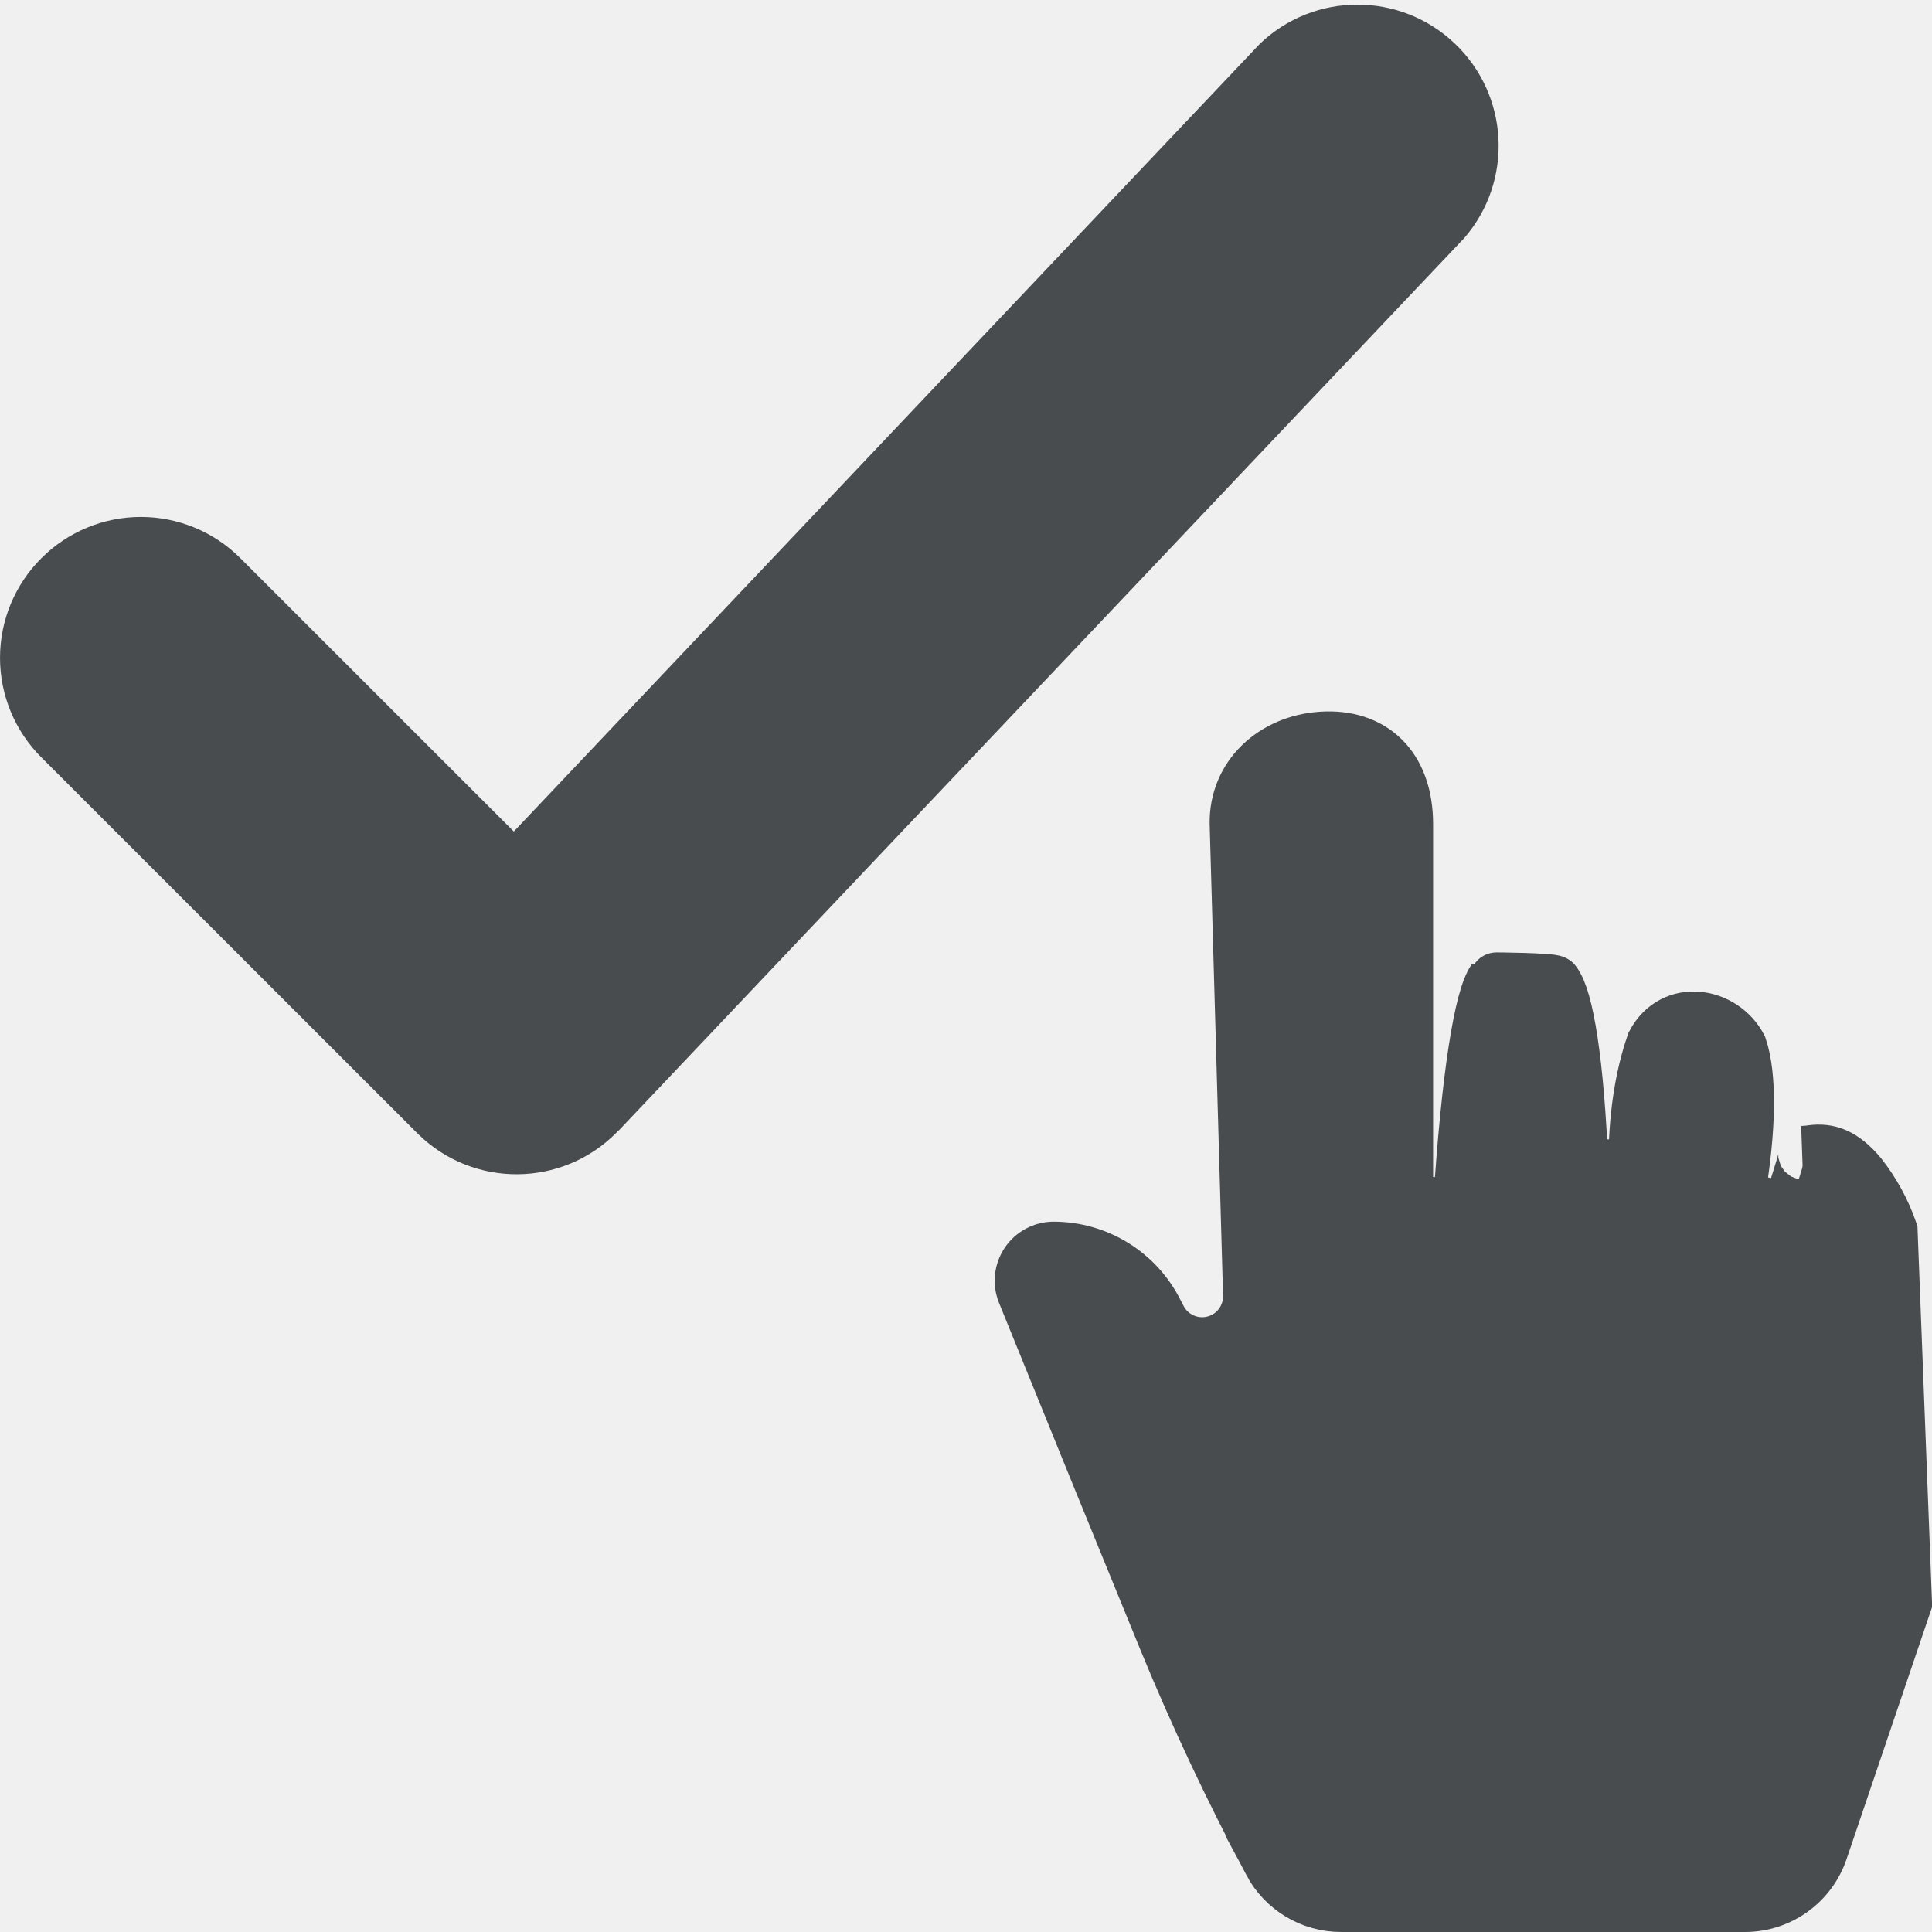
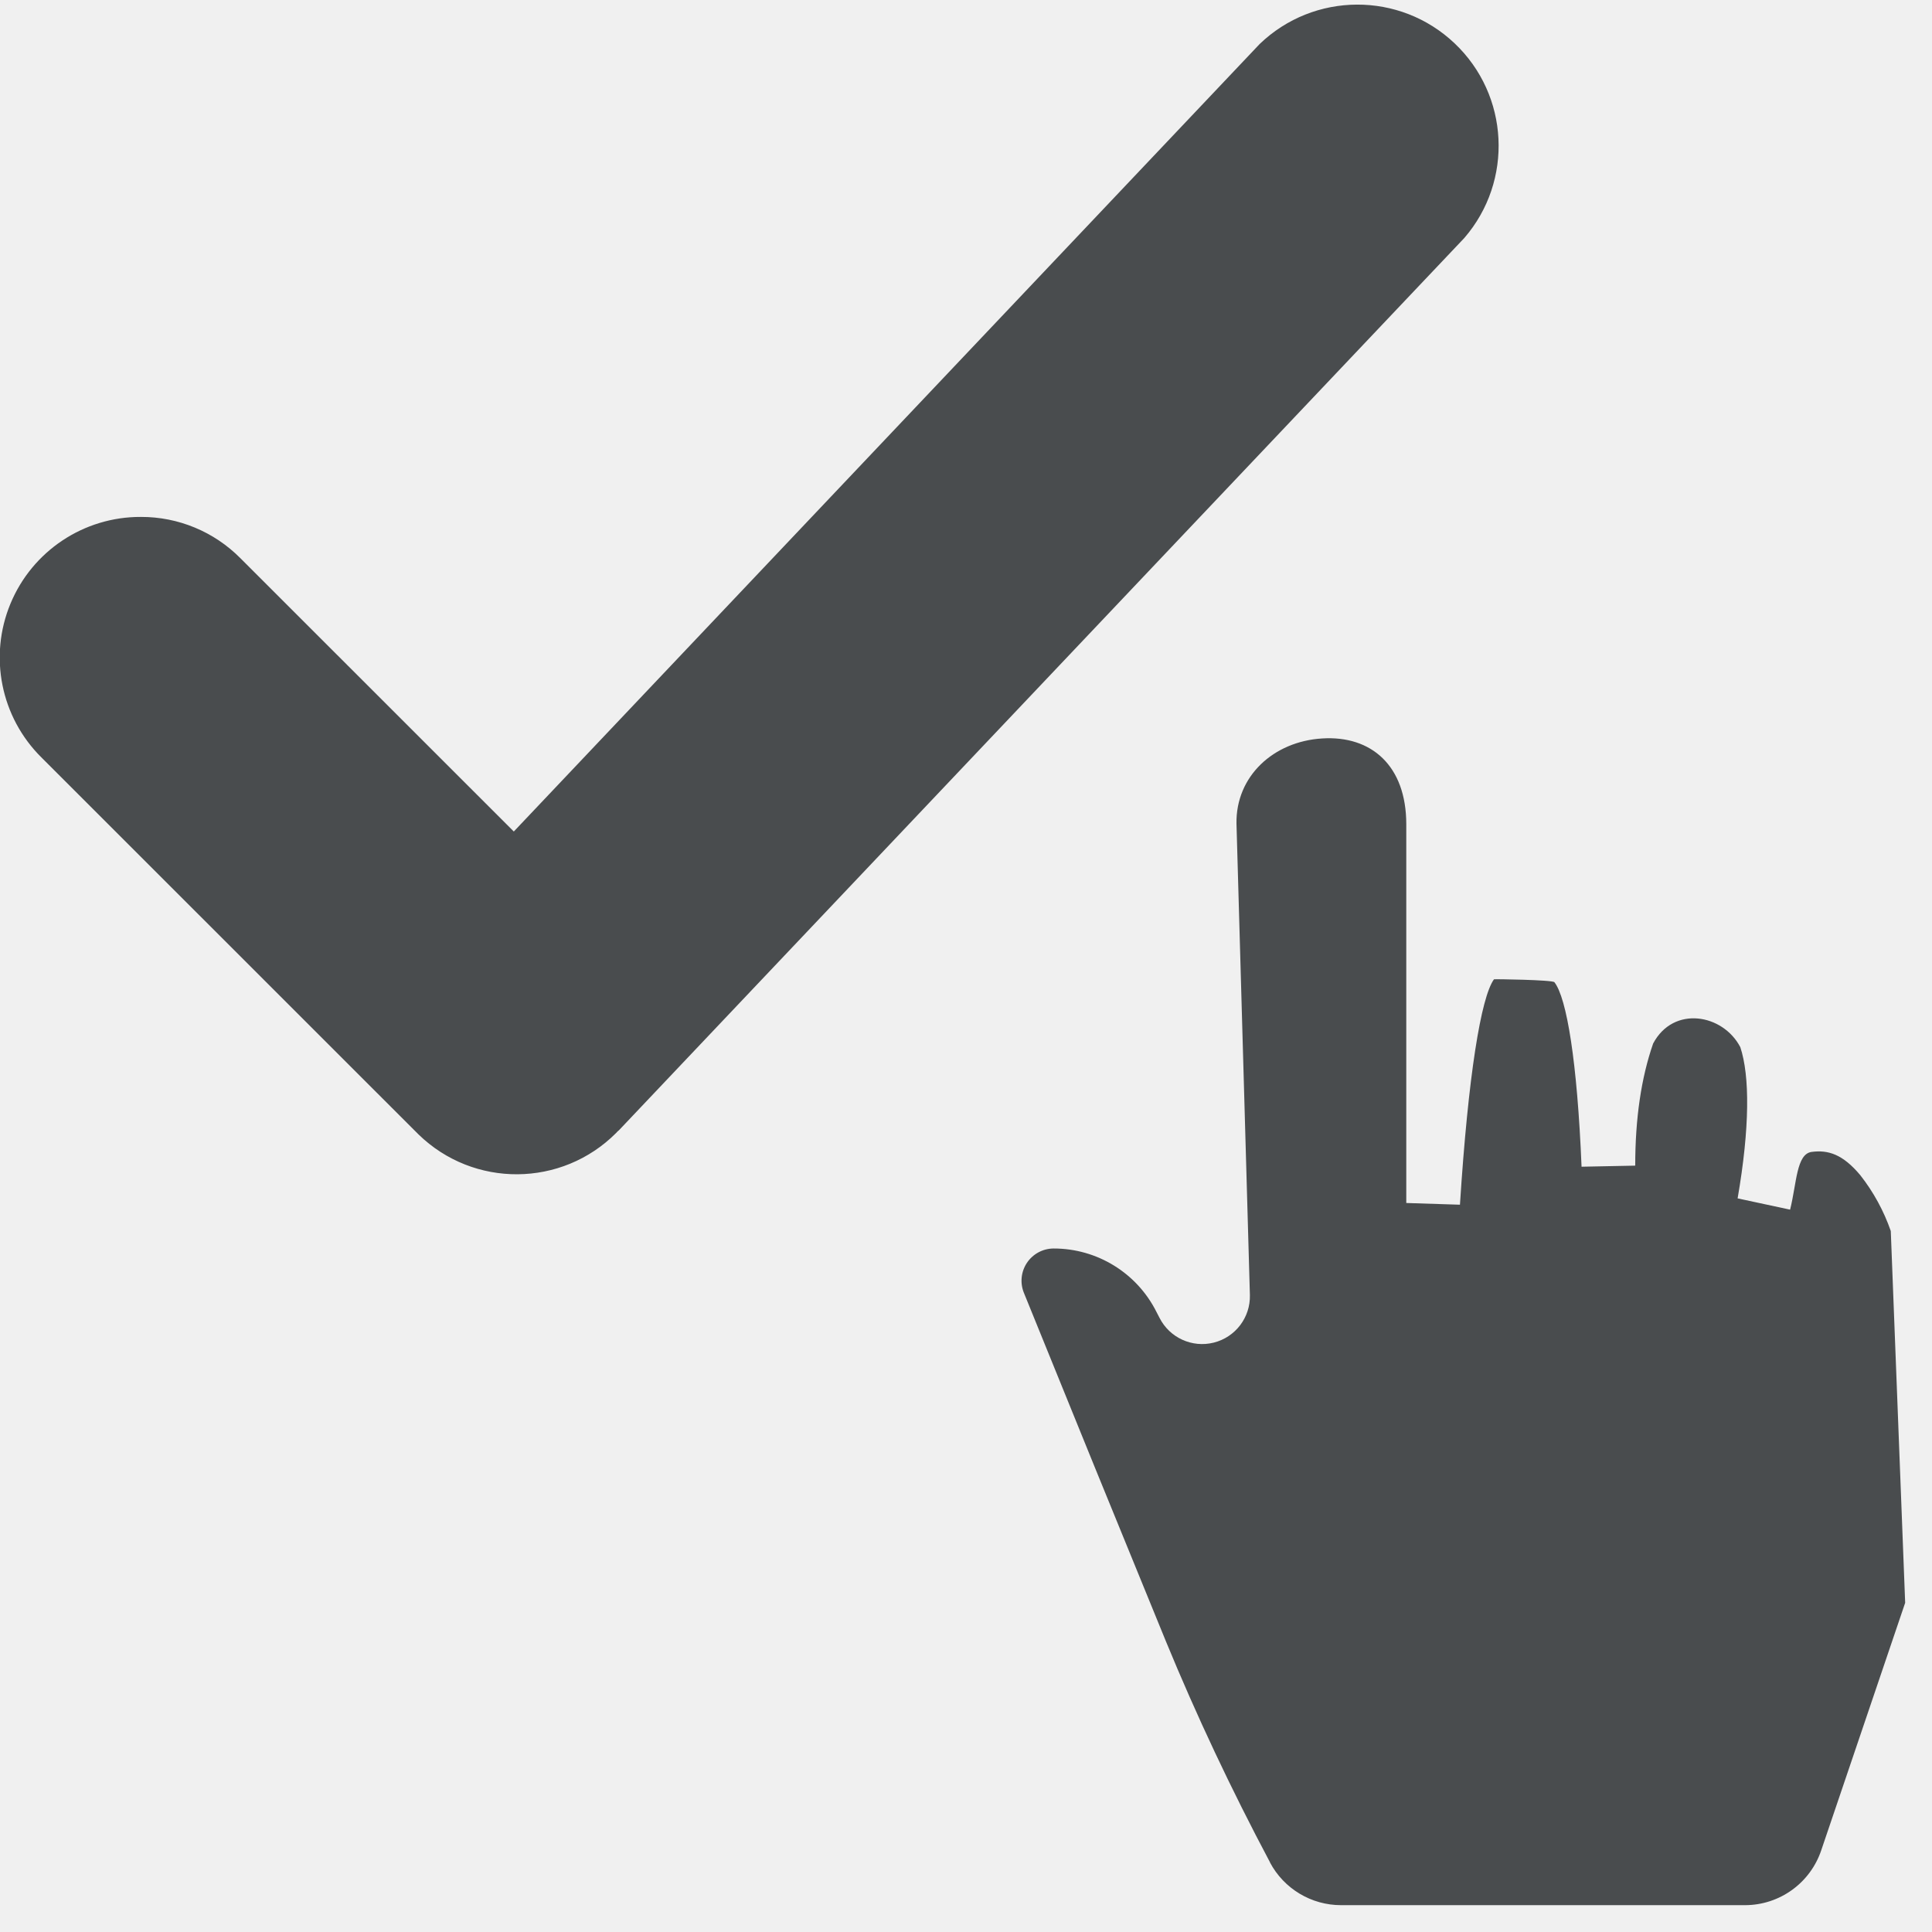
- <svg xmlns="http://www.w3.org/2000/svg" height="18" width="18" viewBox="0 0 18 18">
-   <g fill="#494C4E" fill-rule="evenodd">
-     <path d="M11.832 17.352a.75.75 0 00.663.398h3.763a.75.75 0 00.711-.514l.781-2.303-.134-3.464a1.798 1.798 0 00-.284-.52c-.164-.196-.3-.237-.453-.217-.024.004-.024.004-.08.008.059 0-.034.183-.121.53l-.489-.105c.114-.658.114-1.142.025-1.409-.162-.31-.623-.39-.812-.034-.111.32-.167.7-.167 1.138l-.5.01c-.04-.977-.138-1.573-.253-1.719-.018-.022-.561-.03-.563-.027-.121.167-.24.896-.317 2.1l-.5-.016V7.68c0-.547-.326-.829-.784-.8-.454.028-.805.352-.798.793l.125 4.393a.445.445 0 01-.842.212l-.028-.054a1.074 1.074 0 00-.959-.592.3.3 0 00-.277.412 898.257 898.257 0 001.324 3.249c.284.69.607 1.377.97 2.059z" stroke="#494C4E" stroke-width=".5" />
-     <path d="M11.736.41a1.315 1.315 0 011.907 1.807L5.767 10.53l-.014.012-.012.013a1.31 1.31 0 01-1.843.013l-.017-.017L.385 7.056a1.31 1.31 0 010-1.855 1.31 1.31 0 011.855 0l2.547 2.546L11.736.41z" />
+ <svg xmlns="http://www.w3.org/2000/svg" width="18" height="18" viewBox="0 0 18 18">
+   <g fill="#494c4e" fill-rule="evenodd" clip-path="url(#a)" clip-rule="evenodd">
+     <path d="M11.832 17.352a.75.75 0 0 0 .663.398h3.763a.75.75 0 0 0 .711-.514l.781-2.303-.134-3.464a1.8 1.8 0 0 0-.284-.52c-.164-.196-.3-.237-.453-.217-.143.019-.139.29-.201.538l-.489-.105c.114-.658.114-1.142.025-1.409-.162-.31-.623-.39-.812-.034q-.167.48-.167 1.138l-.5.01c-.04-.977-.138-1.573-.253-1.719-.018-.022-.561-.03-.563-.027-.121.167-.24.896-.317 2.1l-.5-.016V7.68c0-.547-.326-.829-.784-.8-.454.028-.805.352-.798.793l.125 4.393a.445.445 0 0 1-.842.212l-.028-.054a1.07 1.07 0 0 0-.959-.592.3.3 0 0 0-.277.412q.659 1.626 1.324 3.249.426 1.035.97 2.059zM11.736.41a1.315 1.315 0 0 1 1.907 1.807L5.767 10.53l-.014.012-.012.013a1.31 1.31 0 0 1-1.843.013L.385 7.056a1.31 1.31 0 0 1 .928-2.24 1.3 1.3 0 0 1 .927.385l2.547 2.546z" />
  </g>
+   <defs>
+     <clipPath id="a">
+       <path fill="#fff" d="M0 0h18v18H0z" />
+     </clipPath>
+   </defs>
</svg>
